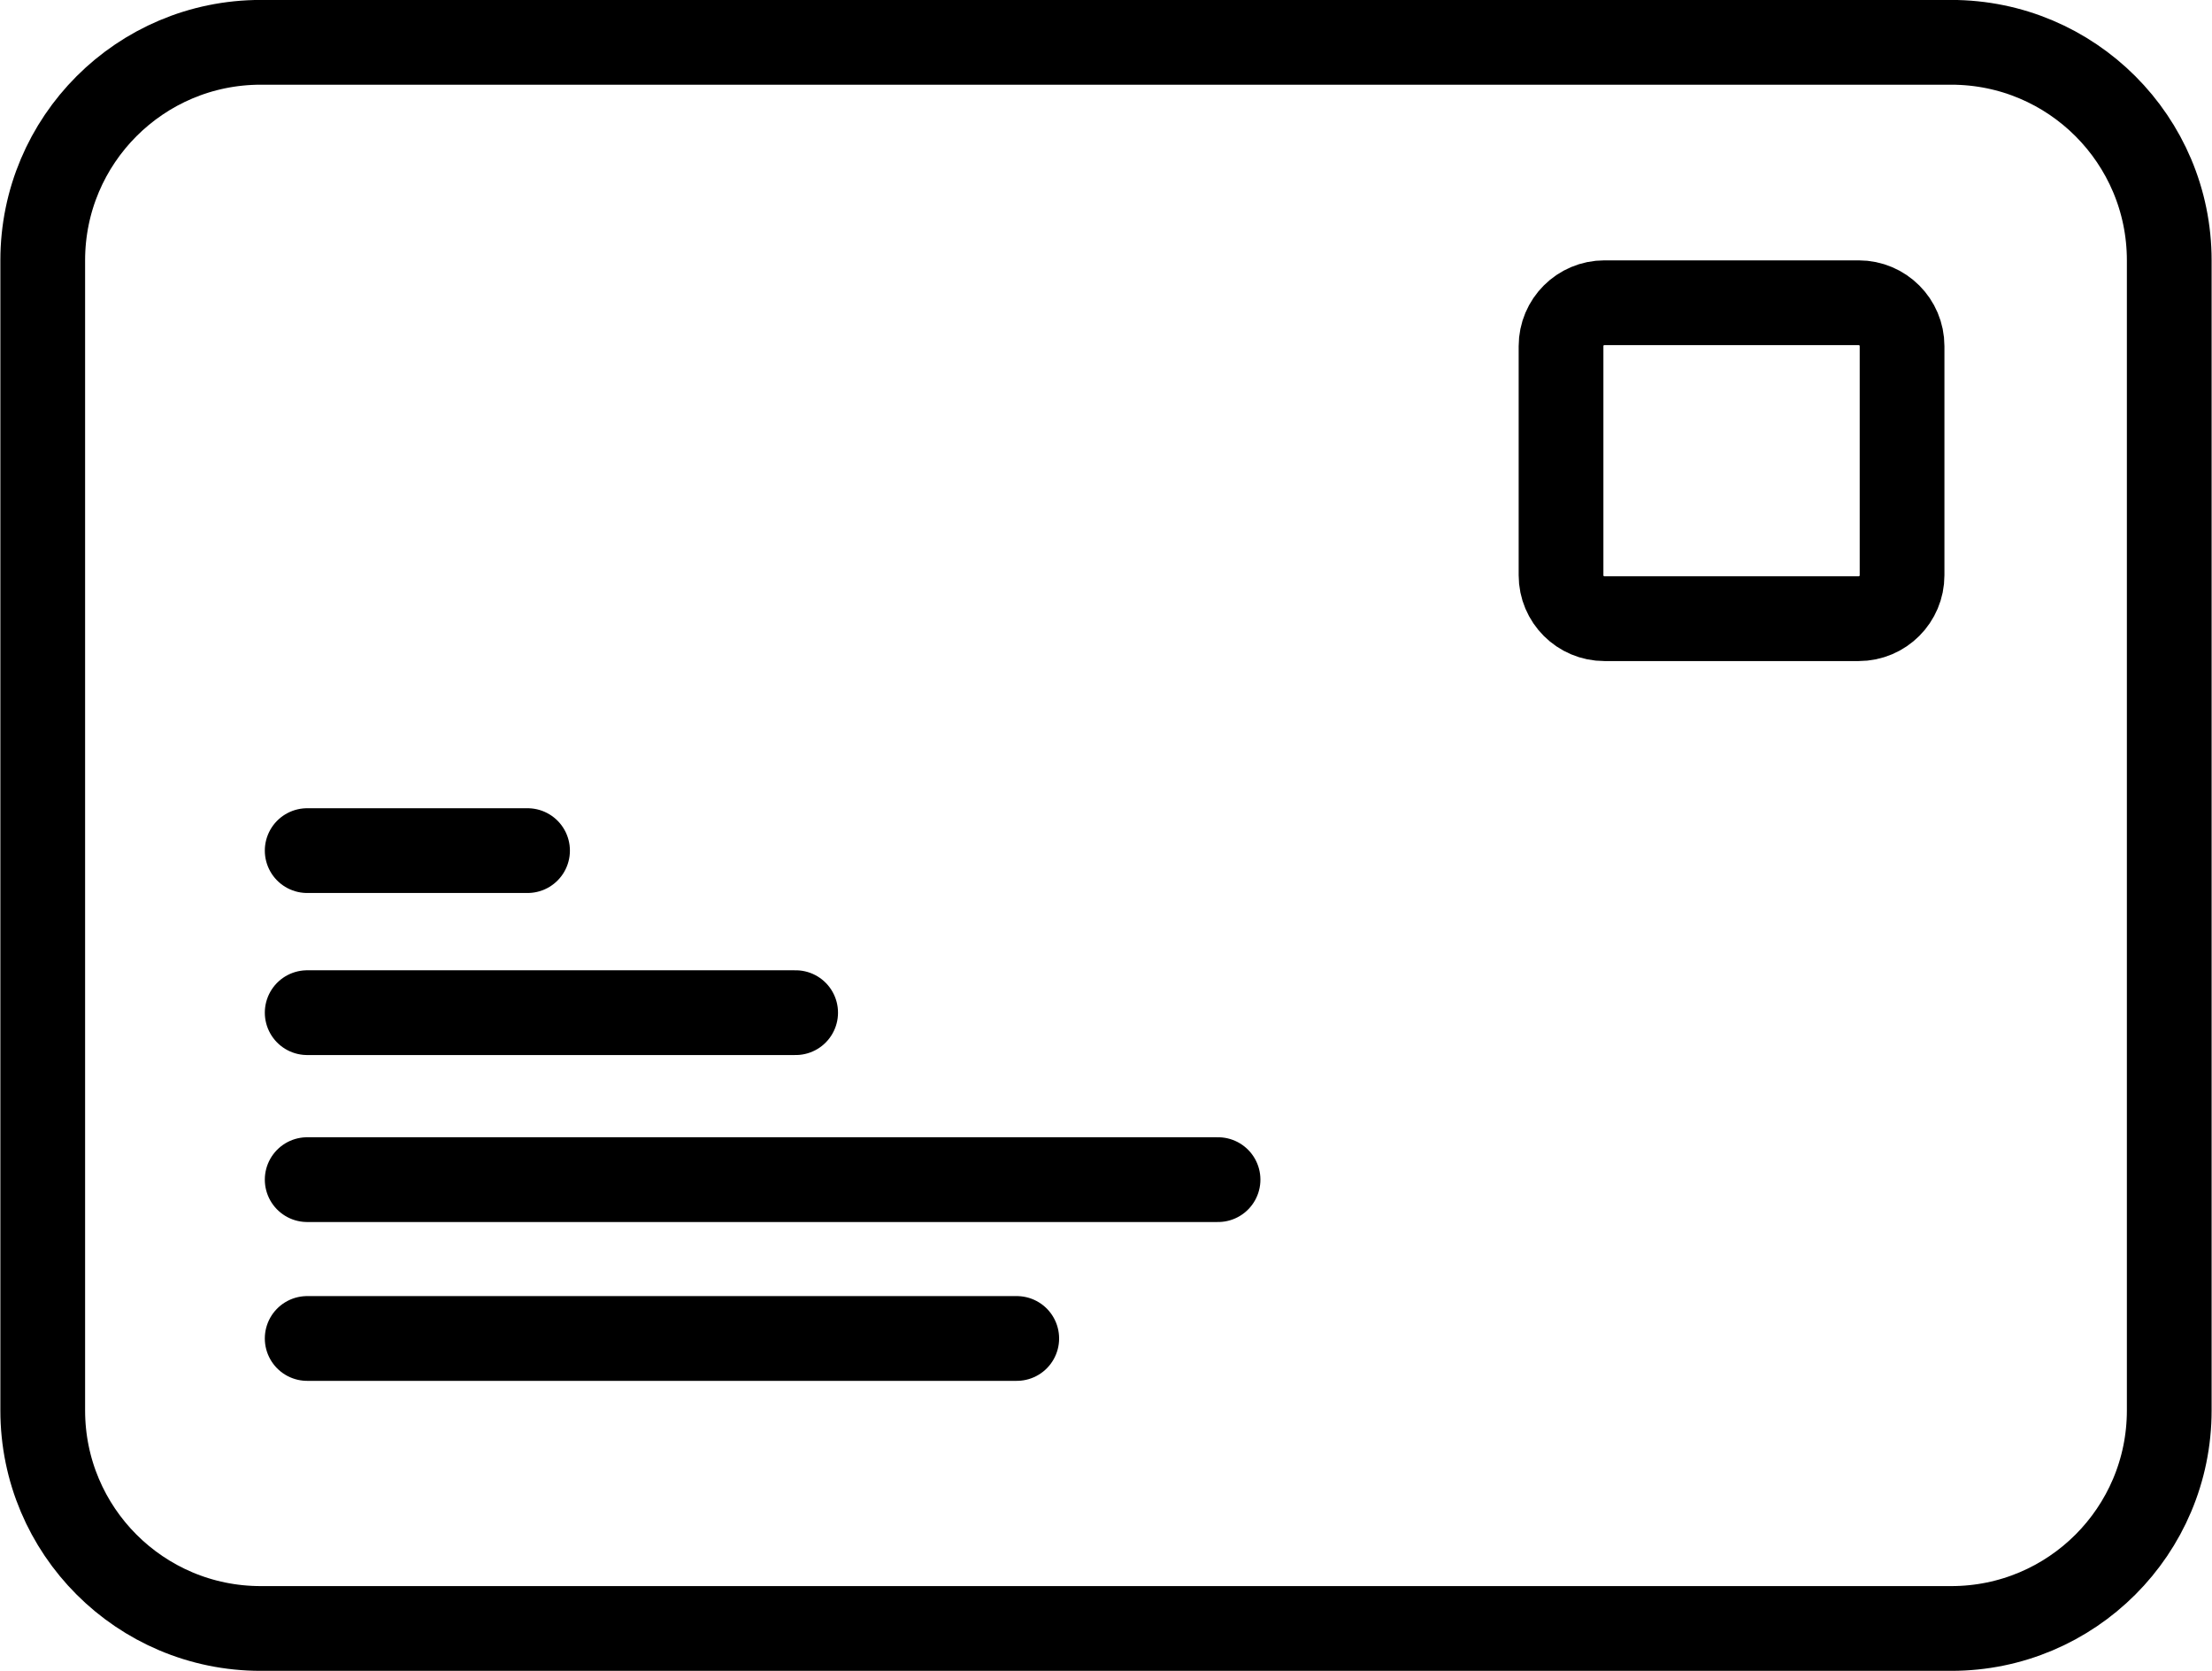
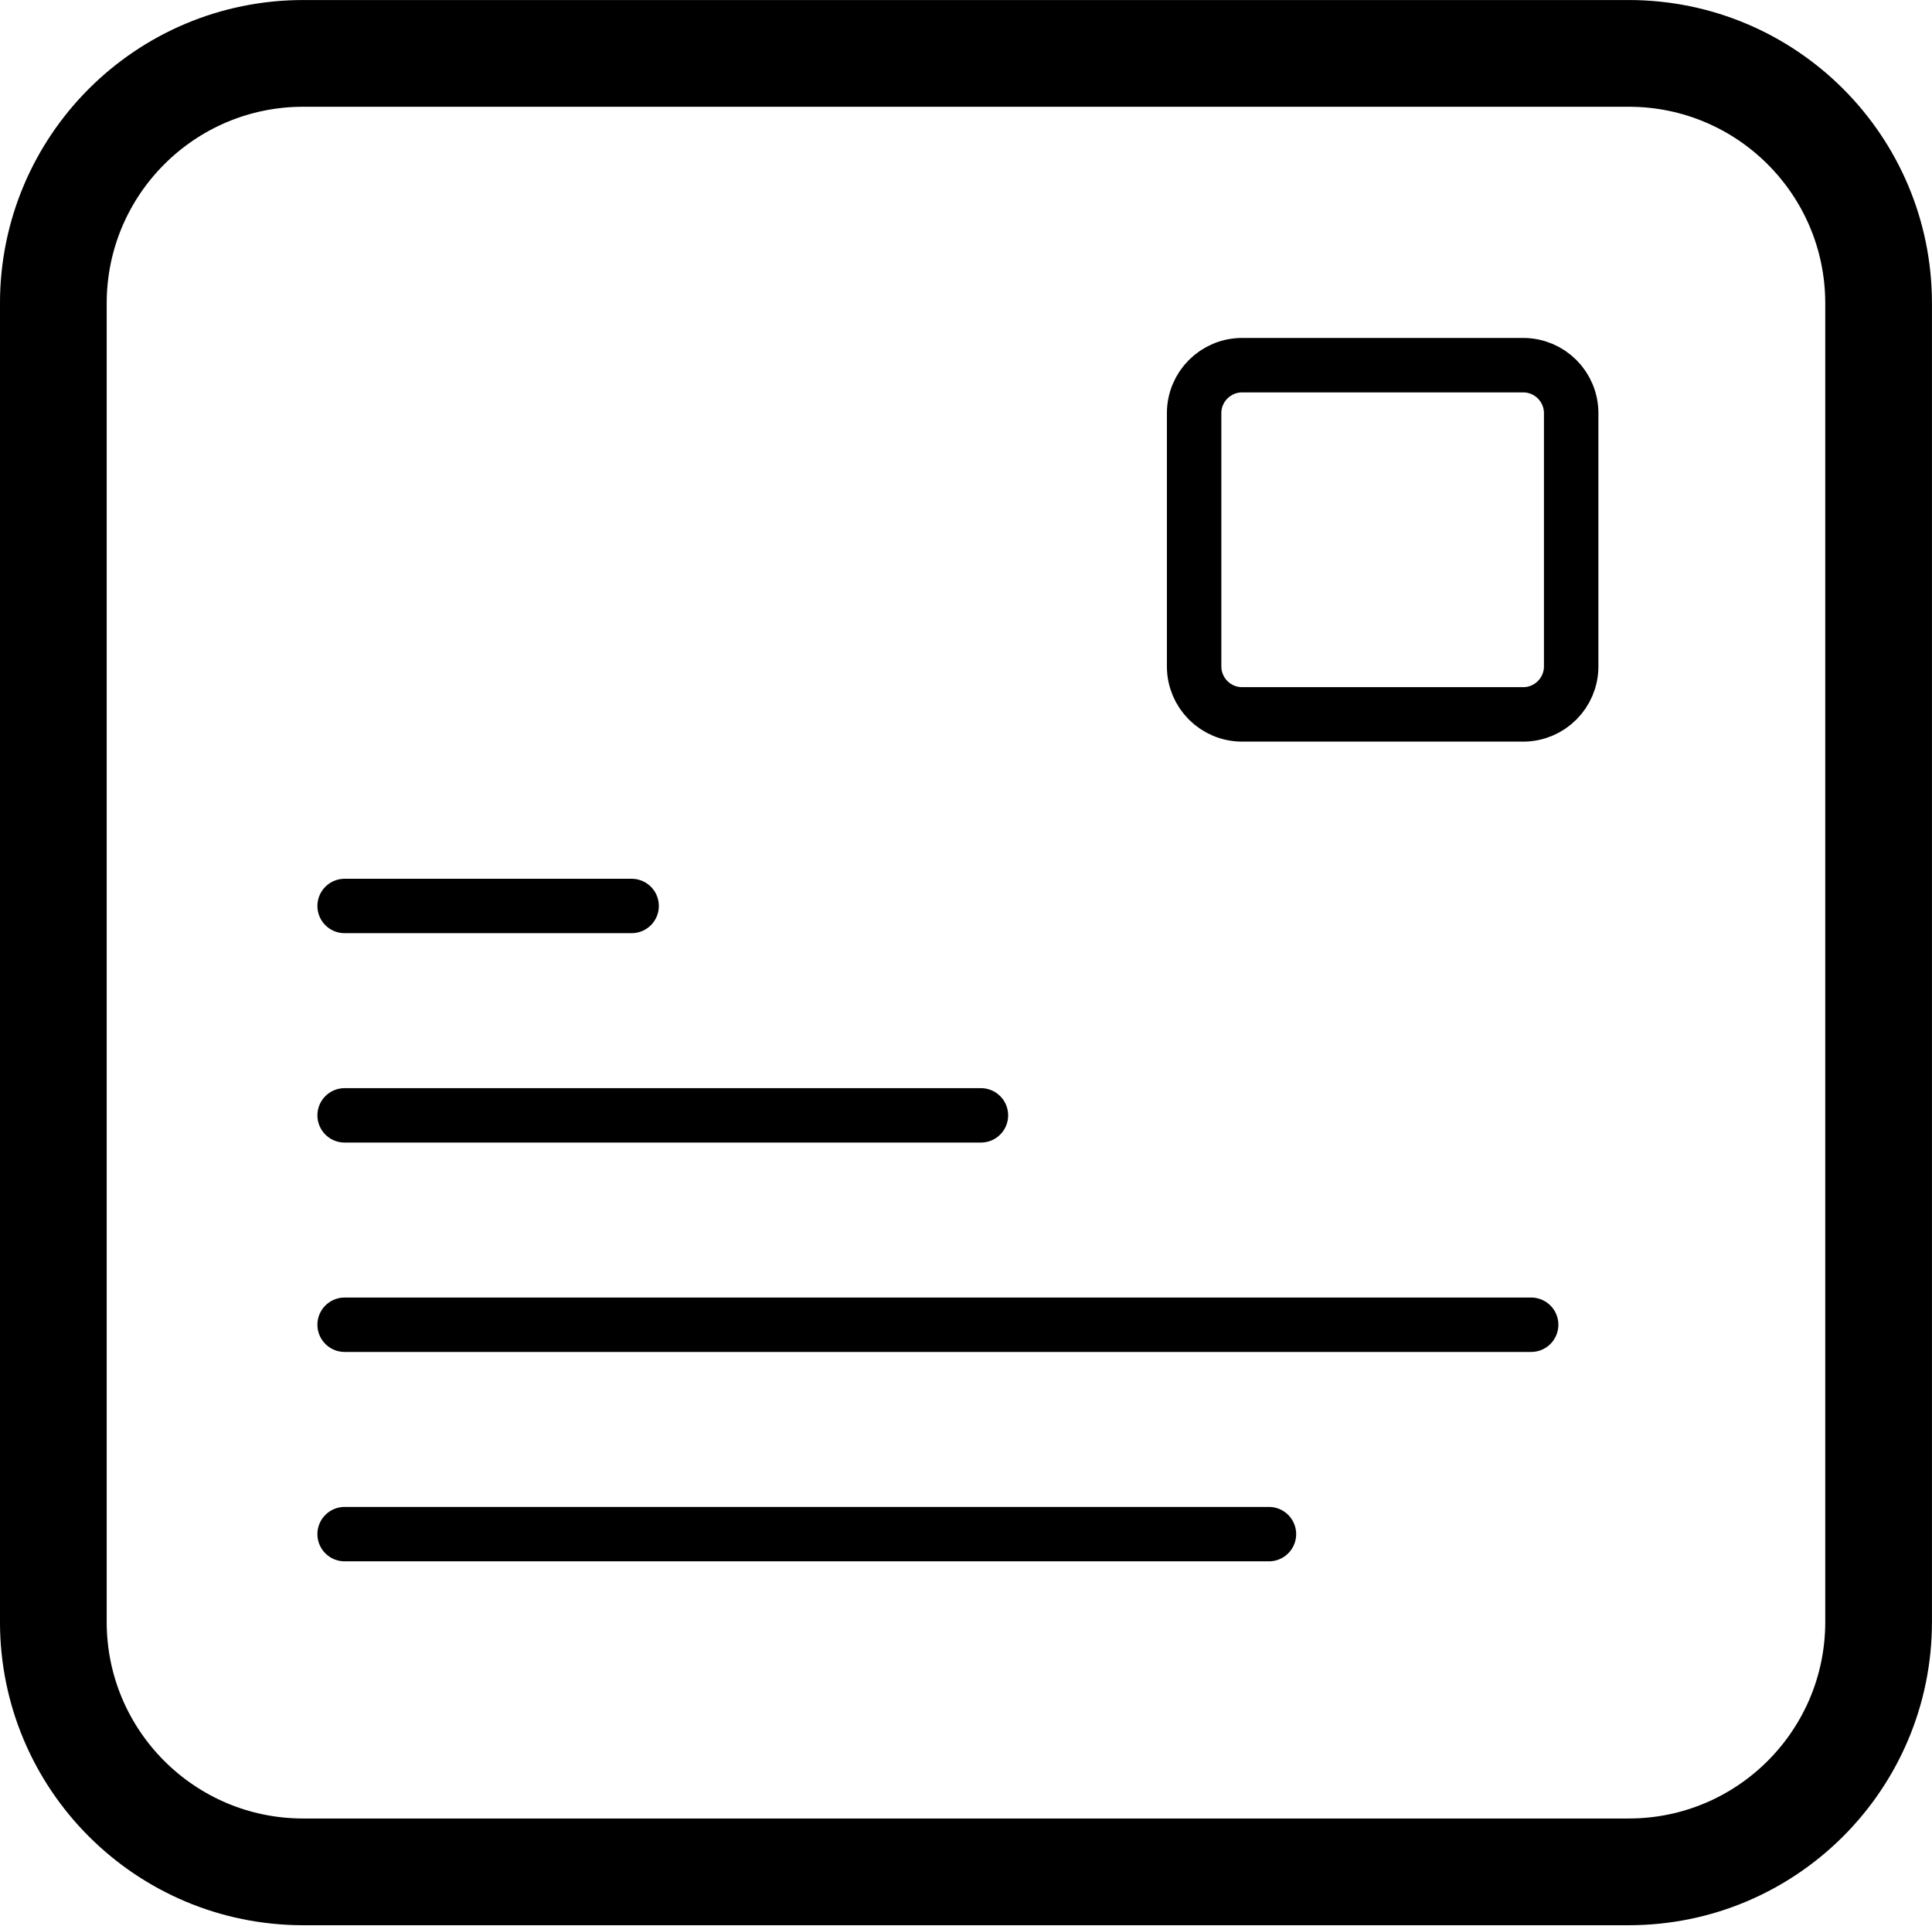
- <svg xmlns="http://www.w3.org/2000/svg" width="1.887in" height="1.425in" viewBox="0 0 47.926 36.205" version="1.1" id="svg1" xml:space="preserve">
+ <svg xmlns="http://www.w3.org/2000/svg" width="37.038mm" height="36.905mm" viewBox="0 0 37.038 36.905" version="1.1" id="svg1" xml:space="preserve">
  <defs id="defs1" />
-   <g id="g934" transform="matrix(0.2645833,0,0,0.2645833,-1694.361,-1355.228)">
-     <g id="g470" style="stroke:#000000;stroke-width:1.134;stroke-dasharray:none;stroke-opacity:1" transform="matrix(6.121051,0,0,6.121051,-26548.554,-2551.843)">
-       <rect style="fill:none;fill-opacity:1;stroke:#000000;stroke-width:1.134;stroke-linecap:butt;stroke-linejoin:round;stroke-dasharray:none;stroke-opacity:1" id="rect445" width="28.459" height="21.221" x="5384.028" y="1254.267" ry="2.917" />
-       <g id="g467" style="stroke:#000000;stroke-width:1.134;stroke-dasharray:none;stroke-opacity:1">
-         <rect style="fill:none;fill-opacity:1;stroke:#000000;stroke-width:1.134;stroke-linecap:butt;stroke-linejoin:round;stroke-dasharray:none;stroke-opacity:1" id="rect447" width="4.564" height="4.227" x="5404.347" y="1257.751" ry="0.581" />
-         <g id="g454" style="stroke:#000000;stroke-width:1.134;stroke-dasharray:none;stroke-opacity:1">
-           <path style="fill:none;fill-opacity:1;stroke:#000000;stroke-width:1.134;stroke-linecap:round;stroke-linejoin:round;stroke-dasharray:none;stroke-opacity:1" d="m 5387.567,1265.081 h 2.949" id="path447" />
-           <path style="fill:none;fill-opacity:1;stroke:#000000;stroke-width:1.134;stroke-linecap:round;stroke-linejoin:round;stroke-dasharray:none;stroke-opacity:1" d="m 5387.567,1267.249 h 6.537" id="path452" />
-           <path style="fill:none;fill-opacity:1;stroke:#000000;stroke-width:1.134;stroke-linecap:round;stroke-linejoin:round;stroke-dasharray:none;stroke-opacity:1" d="m 5387.567,1269.483 h 12.19" id="path453" />
-           <path style="fill:none;fill-opacity:1;stroke:#000000;stroke-width:1.134;stroke-linecap:round;stroke-linejoin:round;stroke-dasharray:none;stroke-opacity:1" d="m 5387.567,1271.608 h 9.496" id="path454" />
+   <g id="g186-9" transform="matrix(0.2645833,0,0,0.2645833,41.6213,-1224.228)">
+     <g id="g648" style="stroke:#000000;stroke-width:1.485;stroke-dasharray:none;stroke-opacity:1" transform="matrix(4.67487,0,0,4.674869,-25323.466,-1233.059)">
+       <rect style="fill:none;fill-opacity:1;stroke:#000000;stroke-width:1.654;stroke-linecap:butt;stroke-linejoin:round;stroke-dasharray:none;stroke-opacity:1" id="rect641" width="28.29" height="28.182" x="5384.112" y="1254.352" ry="3.873" />
+       <g id="g647" style="stroke:#000000;stroke-width:1.485;stroke-dasharray:none;stroke-opacity:1">
+         <rect style="fill:none;fill-opacity:1;stroke:#000000;stroke-width:0.844;stroke-linecap:butt;stroke-linejoin:round;stroke-dasharray:none;stroke-opacity:1" id="rect642" width="5.844" height="5.412" x="5401.793" y="1259.184" ry="0.744" />
+         <g id="g646" style="stroke:#000000;stroke-width:1.485;stroke-dasharray:none;stroke-opacity:1">
+           <path style="fill:none;fill-opacity:1;stroke:#000000;stroke-width:0.843;stroke-linecap:round;stroke-linejoin:round;stroke-dasharray:none;stroke-opacity:1" d="m 5388.626,1267.565 h 4.449" id="path642" />
+           <path style="fill:none;fill-opacity:1;stroke:#000000;stroke-width:0.843;stroke-linecap:round;stroke-linejoin:round;stroke-dasharray:none;stroke-opacity:1" d="m 5388.626,1270.81 h 9.863" id="path643" />
+           <path style="fill:none;fill-opacity:1;stroke:#000000;stroke-width:0.843;stroke-linecap:round;stroke-linejoin:round;stroke-dasharray:none;stroke-opacity:1" d="m 5388.626,1274.055 h 18.391" id="path645" />
+           <path style="fill:none;fill-opacity:1;stroke:#000000;stroke-width:0.843;stroke-linecap:round;stroke-linejoin:round;stroke-dasharray:none;stroke-opacity:1" d="m 5388.626,1277.3 h 14.327" id="path646" />
        </g>
      </g>
    </g>
  </g>
</svg>
